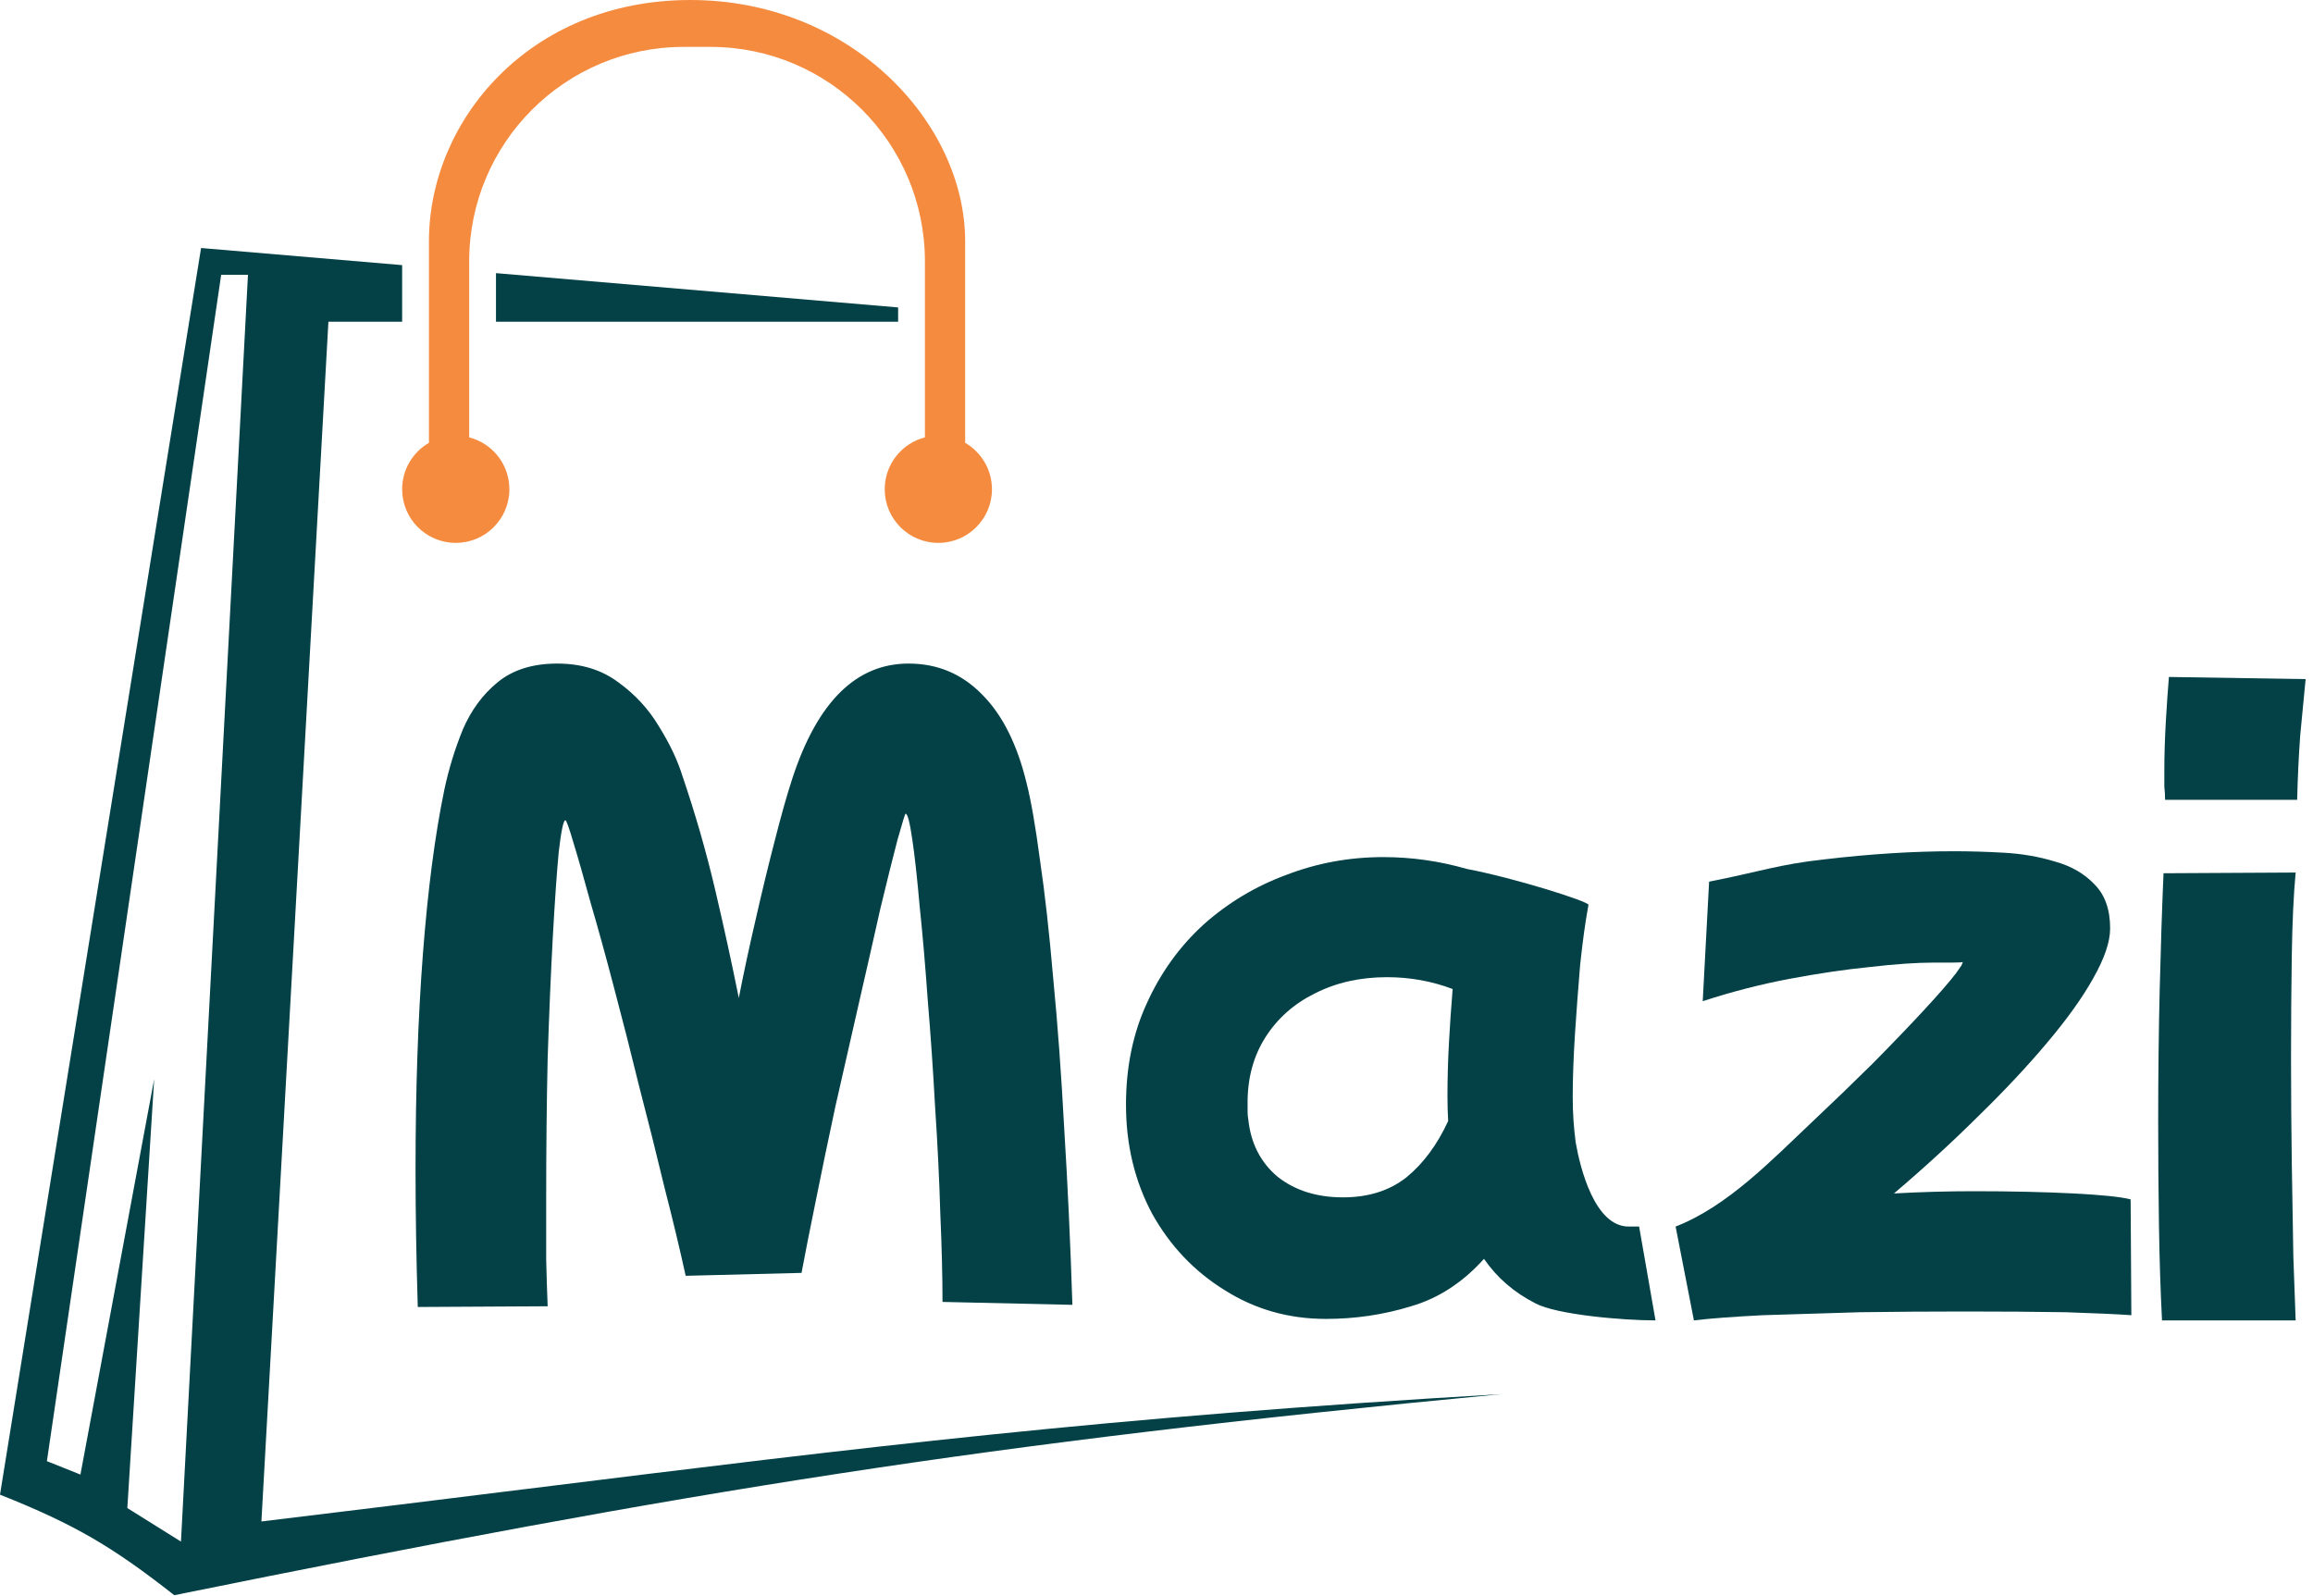
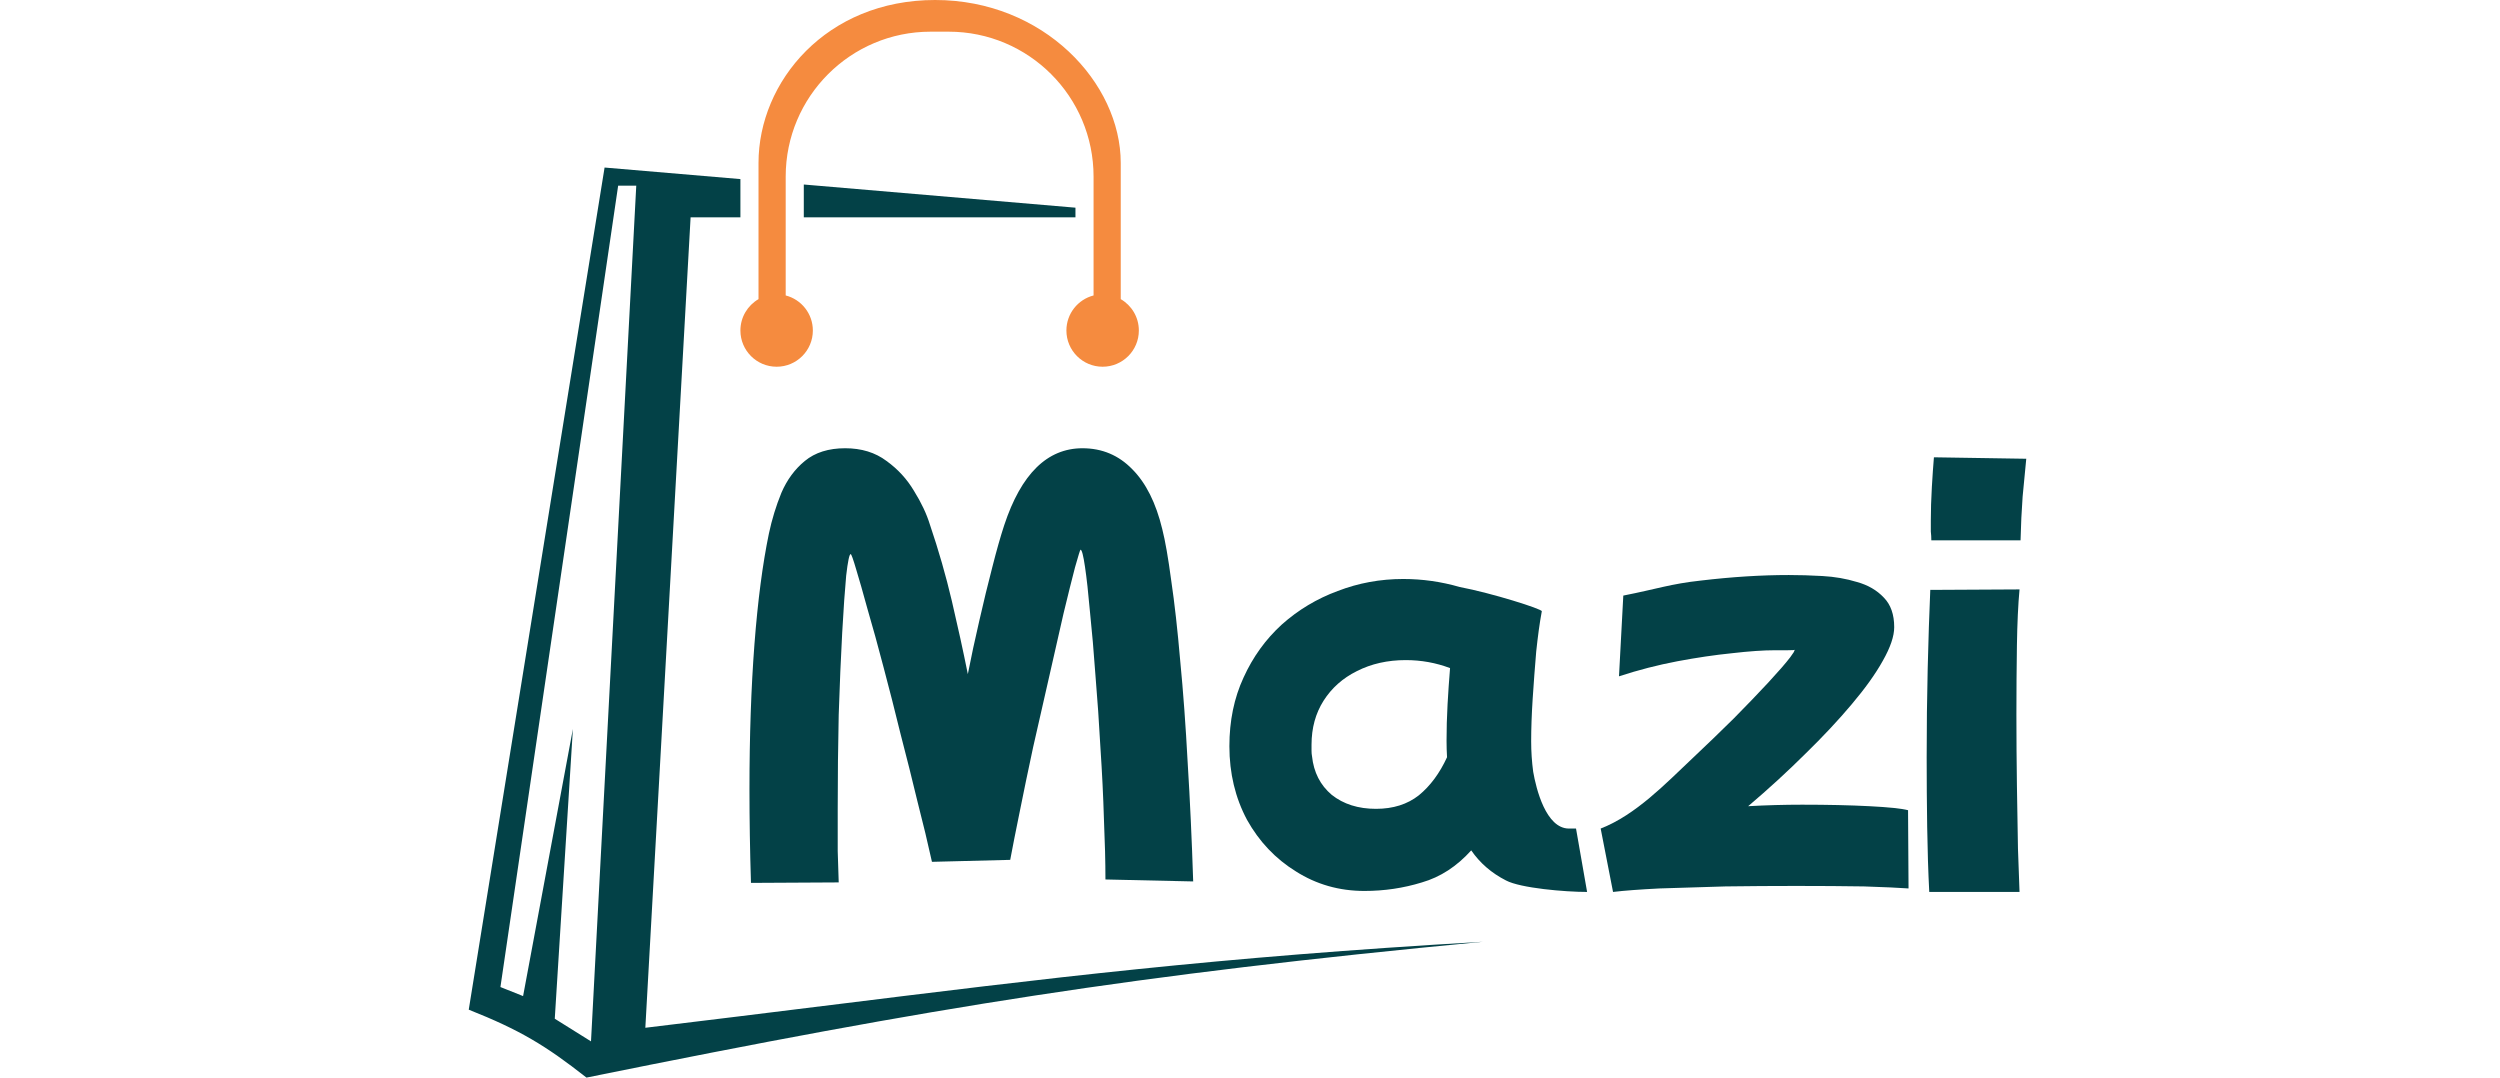
- <svg xmlns="http://www.w3.org/2000/svg" width="58" height="40" viewBox="0 0 58 40" fill="none">
+ <svg xmlns="http://www.w3.org/2000/svg" width="58" height="25" viewBox="0 0 58 40" fill="none">
  <path d="M54.291 20.056C54.291 19.947 54.285 19.837 54.272 19.728C54.272 19.606 54.272 19.473 54.272 19.327C54.272 18.938 54.285 18.524 54.31 18.087C54.336 17.649 54.361 17.279 54.387 16.975L57.815 17.029C57.776 17.443 57.732 17.911 57.68 18.433C57.642 18.956 57.616 19.497 57.603 20.056H54.291ZM54.214 33.109C54.175 32.356 54.15 31.554 54.137 30.703C54.124 29.84 54.118 28.977 54.118 28.114C54.118 26.984 54.13 25.884 54.156 24.814C54.182 23.745 54.214 22.772 54.252 21.897L57.565 21.879C57.513 22.438 57.481 23.131 57.468 23.957C57.456 24.772 57.449 25.628 57.449 26.528C57.449 27.415 57.456 28.29 57.468 29.153C57.481 30.016 57.494 30.8 57.507 31.505C57.533 32.198 57.552 32.733 57.565 33.109H54.214Z" fill="#034147" />
  <path d="M42.476 33.109L42.017 30.756C43.325 30.247 44.429 29.086 45.434 28.139C45.961 27.643 46.469 27.152 46.959 26.668C47.449 26.172 47.878 25.725 48.246 25.328C48.613 24.931 48.883 24.621 49.054 24.397C49.115 24.311 49.158 24.248 49.183 24.211C49.207 24.162 49.219 24.131 49.219 24.118C49.219 24.131 49.134 24.137 48.962 24.137C48.791 24.137 48.638 24.137 48.503 24.137C48.062 24.137 47.523 24.174 46.886 24.248C46.261 24.311 45.587 24.41 44.865 24.546C44.142 24.683 43.419 24.869 42.697 25.105L42.857 22.108C44.119 21.86 44.608 21.673 45.747 21.549C46.898 21.413 47.982 21.345 48.999 21.345C49.391 21.345 49.807 21.357 50.248 21.382C50.702 21.407 51.13 21.481 51.535 21.605C51.939 21.717 52.27 21.909 52.527 22.182C52.784 22.443 52.913 22.809 52.913 23.28C52.913 23.616 52.772 24.031 52.49 24.528C52.221 25.012 51.835 25.552 51.332 26.147C50.842 26.73 50.267 27.345 49.605 27.99C48.956 28.635 48.252 29.281 47.492 29.926C48.166 29.889 48.834 29.87 49.495 29.87C50.438 29.87 51.271 29.889 51.994 29.926C52.717 29.963 53.194 30.013 53.427 30.075L53.445 32.979C53.102 32.954 52.551 32.929 51.792 32.904C51.032 32.892 50.193 32.886 49.275 32.886C48.417 32.886 47.541 32.892 46.647 32.904C45.765 32.929 44.95 32.954 44.203 32.979C43.468 33.016 42.893 33.059 42.476 33.109Z" fill="#034147" />
  <path d="M33.247 33.072C32.312 33.072 31.464 32.83 30.704 32.347C29.943 31.876 29.339 31.238 28.89 30.433C28.453 29.615 28.235 28.704 28.235 27.7C28.235 26.758 28.41 25.91 28.759 25.154C29.108 24.385 29.582 23.729 30.18 23.183C30.791 22.638 31.483 22.223 32.256 21.938C33.029 21.64 33.839 21.492 34.687 21.492C35.398 21.492 36.096 21.591 36.782 21.789C37.983 22.017 39.832 22.603 39.832 22.689C39.745 23.16 39.687 23.605 39.624 24.187C39.575 24.769 39.531 25.352 39.493 25.934C39.456 26.517 39.437 27.043 39.437 27.514C39.437 27.898 39.462 28.276 39.512 28.648C39.621 29.277 39.984 30.756 40.84 30.756H41.102L41.513 33.109C40.69 33.109 39.038 32.967 38.502 32.682C37.966 32.409 37.536 32.037 37.212 31.566C36.676 32.161 36.065 32.558 35.379 32.756C34.694 32.967 33.983 33.072 33.247 33.072ZM31.302 28.072C31.365 28.667 31.608 29.144 32.032 29.503C32.468 29.85 33.017 30.024 33.677 30.024C34.313 30.024 34.843 29.856 35.267 29.522C35.691 29.175 36.04 28.704 36.314 28.109C36.302 27.911 36.296 27.706 36.296 27.496C36.296 27.062 36.308 26.616 36.333 26.157C36.358 25.699 36.389 25.247 36.426 24.8C35.903 24.602 35.354 24.503 34.781 24.503C34.108 24.503 33.503 24.639 32.967 24.912C32.443 25.172 32.032 25.538 31.732 26.009C31.433 26.48 31.284 27.025 31.284 27.644C31.284 27.719 31.284 27.793 31.284 27.867C31.284 27.942 31.29 28.01 31.302 28.072Z" fill="#034147" />
  <path d="M10.476 32.773C10.439 31.573 10.42 30.421 10.42 29.317C10.42 27.328 10.482 25.527 10.605 23.915C10.729 22.302 10.908 20.931 11.142 19.804C11.253 19.282 11.407 18.779 11.605 18.294C11.814 17.809 12.104 17.415 12.474 17.112C12.857 16.796 13.357 16.639 13.973 16.639C14.578 16.639 15.09 16.796 15.509 17.112C15.929 17.415 16.268 17.785 16.527 18.221C16.799 18.658 16.996 19.076 17.119 19.476C17.44 20.422 17.712 21.368 17.934 22.314C18.156 23.26 18.353 24.163 18.526 25.024C18.649 24.394 18.791 23.733 18.952 23.041C19.112 22.338 19.272 21.677 19.433 21.059C19.593 20.428 19.741 19.907 19.877 19.494C20.506 17.591 21.475 16.639 22.782 16.639C23.51 16.639 24.127 16.899 24.633 17.421C25.139 17.93 25.509 18.67 25.743 19.64C25.854 20.077 25.965 20.713 26.076 21.55C26.2 22.387 26.311 23.381 26.41 24.533C26.521 25.673 26.613 26.934 26.687 28.317C26.773 29.699 26.841 31.166 26.891 32.719L23.634 32.646C23.634 32.003 23.615 31.257 23.578 30.408C23.553 29.56 23.51 28.68 23.449 27.771C23.399 26.849 23.337 25.952 23.264 25.079C23.202 24.206 23.134 23.417 23.06 22.714C22.998 22.011 22.937 21.453 22.875 21.041C22.813 20.616 22.758 20.404 22.708 20.404C22.696 20.404 22.628 20.622 22.505 21.059C22.394 21.483 22.252 22.053 22.079 22.769C21.919 23.484 21.74 24.272 21.542 25.133C21.345 25.994 21.148 26.861 20.95 27.735C20.765 28.596 20.599 29.396 20.451 30.136C20.302 30.863 20.185 31.457 20.099 31.918L17.194 31.991C17.045 31.312 16.866 30.566 16.657 29.754C16.459 28.929 16.25 28.092 16.028 27.243C15.818 26.382 15.608 25.558 15.398 24.77C15.189 23.969 14.991 23.254 14.806 22.623C14.633 21.993 14.492 21.495 14.38 21.132C14.27 20.756 14.202 20.568 14.177 20.568C14.128 20.568 14.072 20.834 14.01 21.368C13.961 21.89 13.912 22.599 13.862 23.496C13.813 24.394 13.77 25.406 13.733 26.534C13.708 27.662 13.696 28.826 13.696 30.026C13.696 30.596 13.696 31.118 13.696 31.591C13.708 32.064 13.72 32.452 13.733 32.755L10.476 32.773Z" fill="#034147" />
  <path fill-rule="evenodd" clip-rule="evenodd" d="M17.311 0C13.277 0 10.756 3.025 10.756 6.05V11.104C10.354 11.337 10.084 11.771 10.084 12.269C10.084 13.011 10.686 13.613 11.429 13.613C12.171 13.613 12.773 13.011 12.773 12.269C12.773 11.642 12.345 11.116 11.765 10.967V6.555C11.765 3.584 14.173 1.176 17.143 1.176H17.815C20.785 1.176 23.193 3.584 23.193 6.555V10.967C22.613 11.116 22.185 11.642 22.185 12.269C22.185 13.011 22.787 13.613 23.529 13.613C24.272 13.613 24.874 13.011 24.874 12.269C24.874 11.771 24.604 11.337 24.202 11.104V6.05C24.202 3.08 21.345 0 17.311 0Z" fill="#F58B3F" />
  <path fill-rule="evenodd" clip-rule="evenodd" d="M22.521 7.709L12.437 6.849V8.067H22.521V7.709ZM5.042 6.219L10.084 6.648V8.067H8.235L6.555 38.151C8.948 37.863 11.118 37.594 13.15 37.342L13.153 37.342L13.155 37.342C21.626 36.291 27.712 35.535 37.647 34.958C24.636 36.197 17.352 37.368 4.37 40C2.849 38.807 1.907 38.237 0 37.479L5.042 6.219ZM4.538 38.656L6.218 6.891H5.546L1.176 36.639L2.017 36.975L3.866 27.059L3.193 37.815L4.538 38.656Z" fill="#034147" />
</svg>
